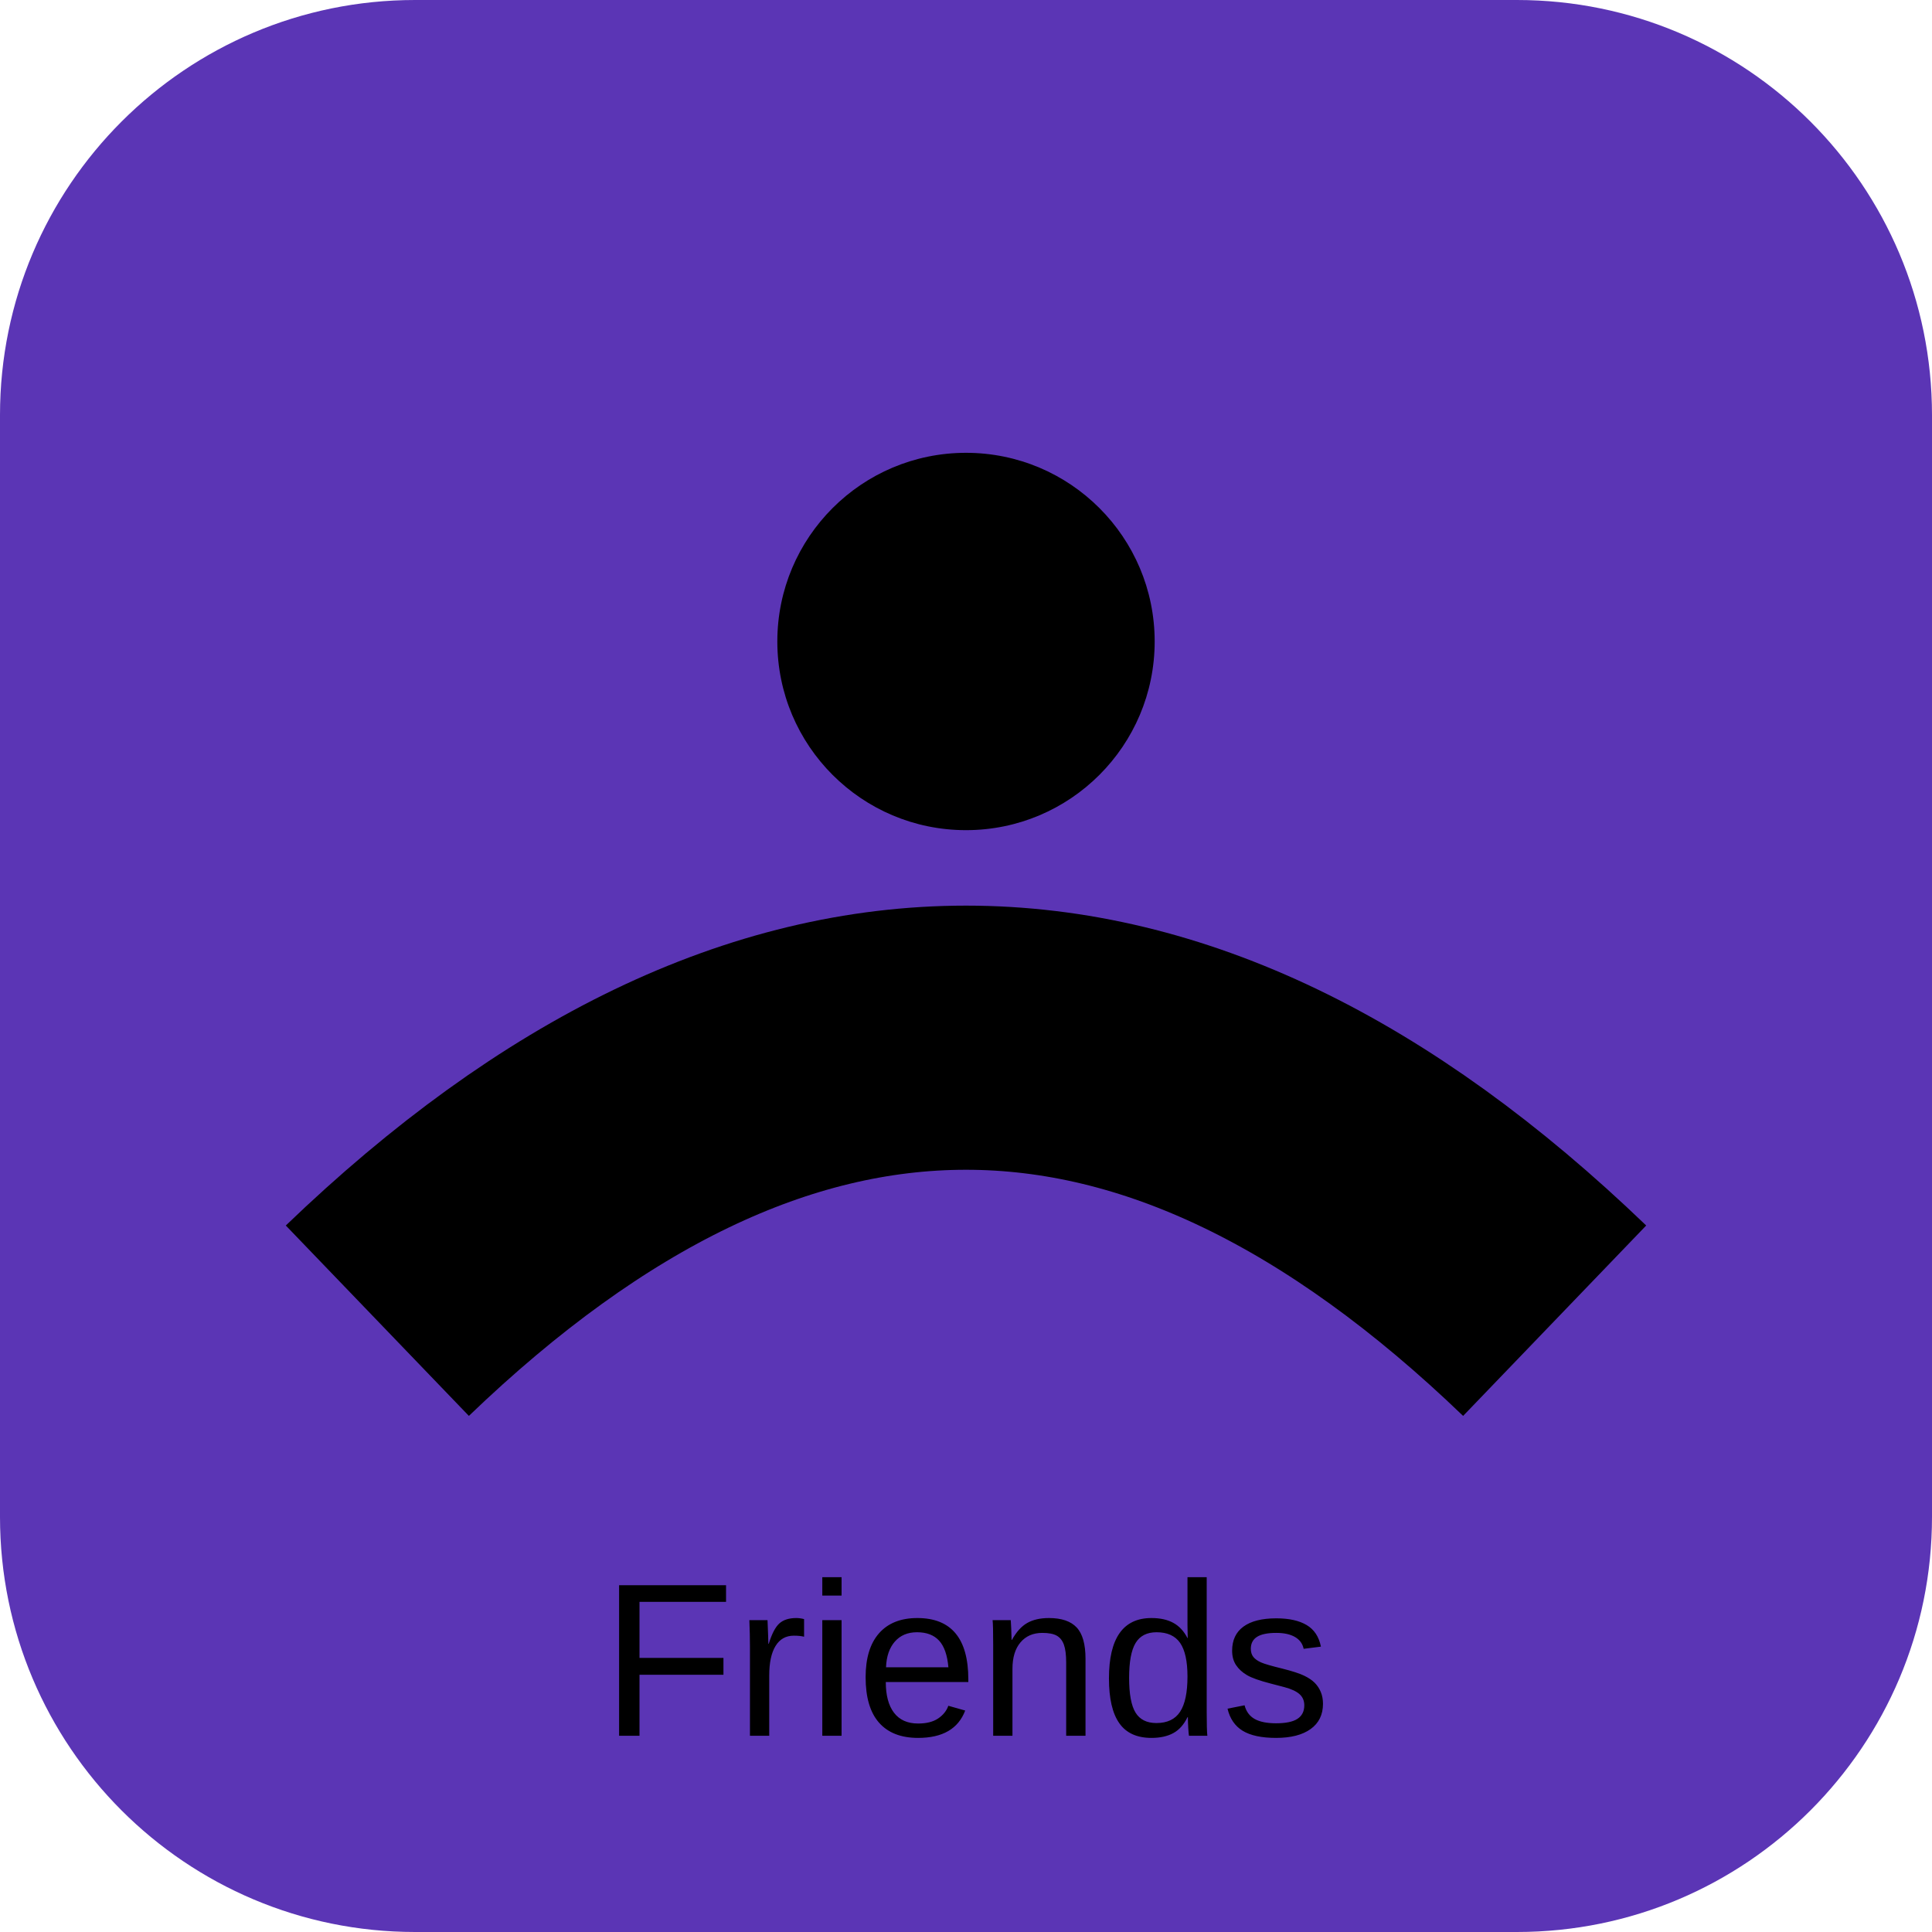
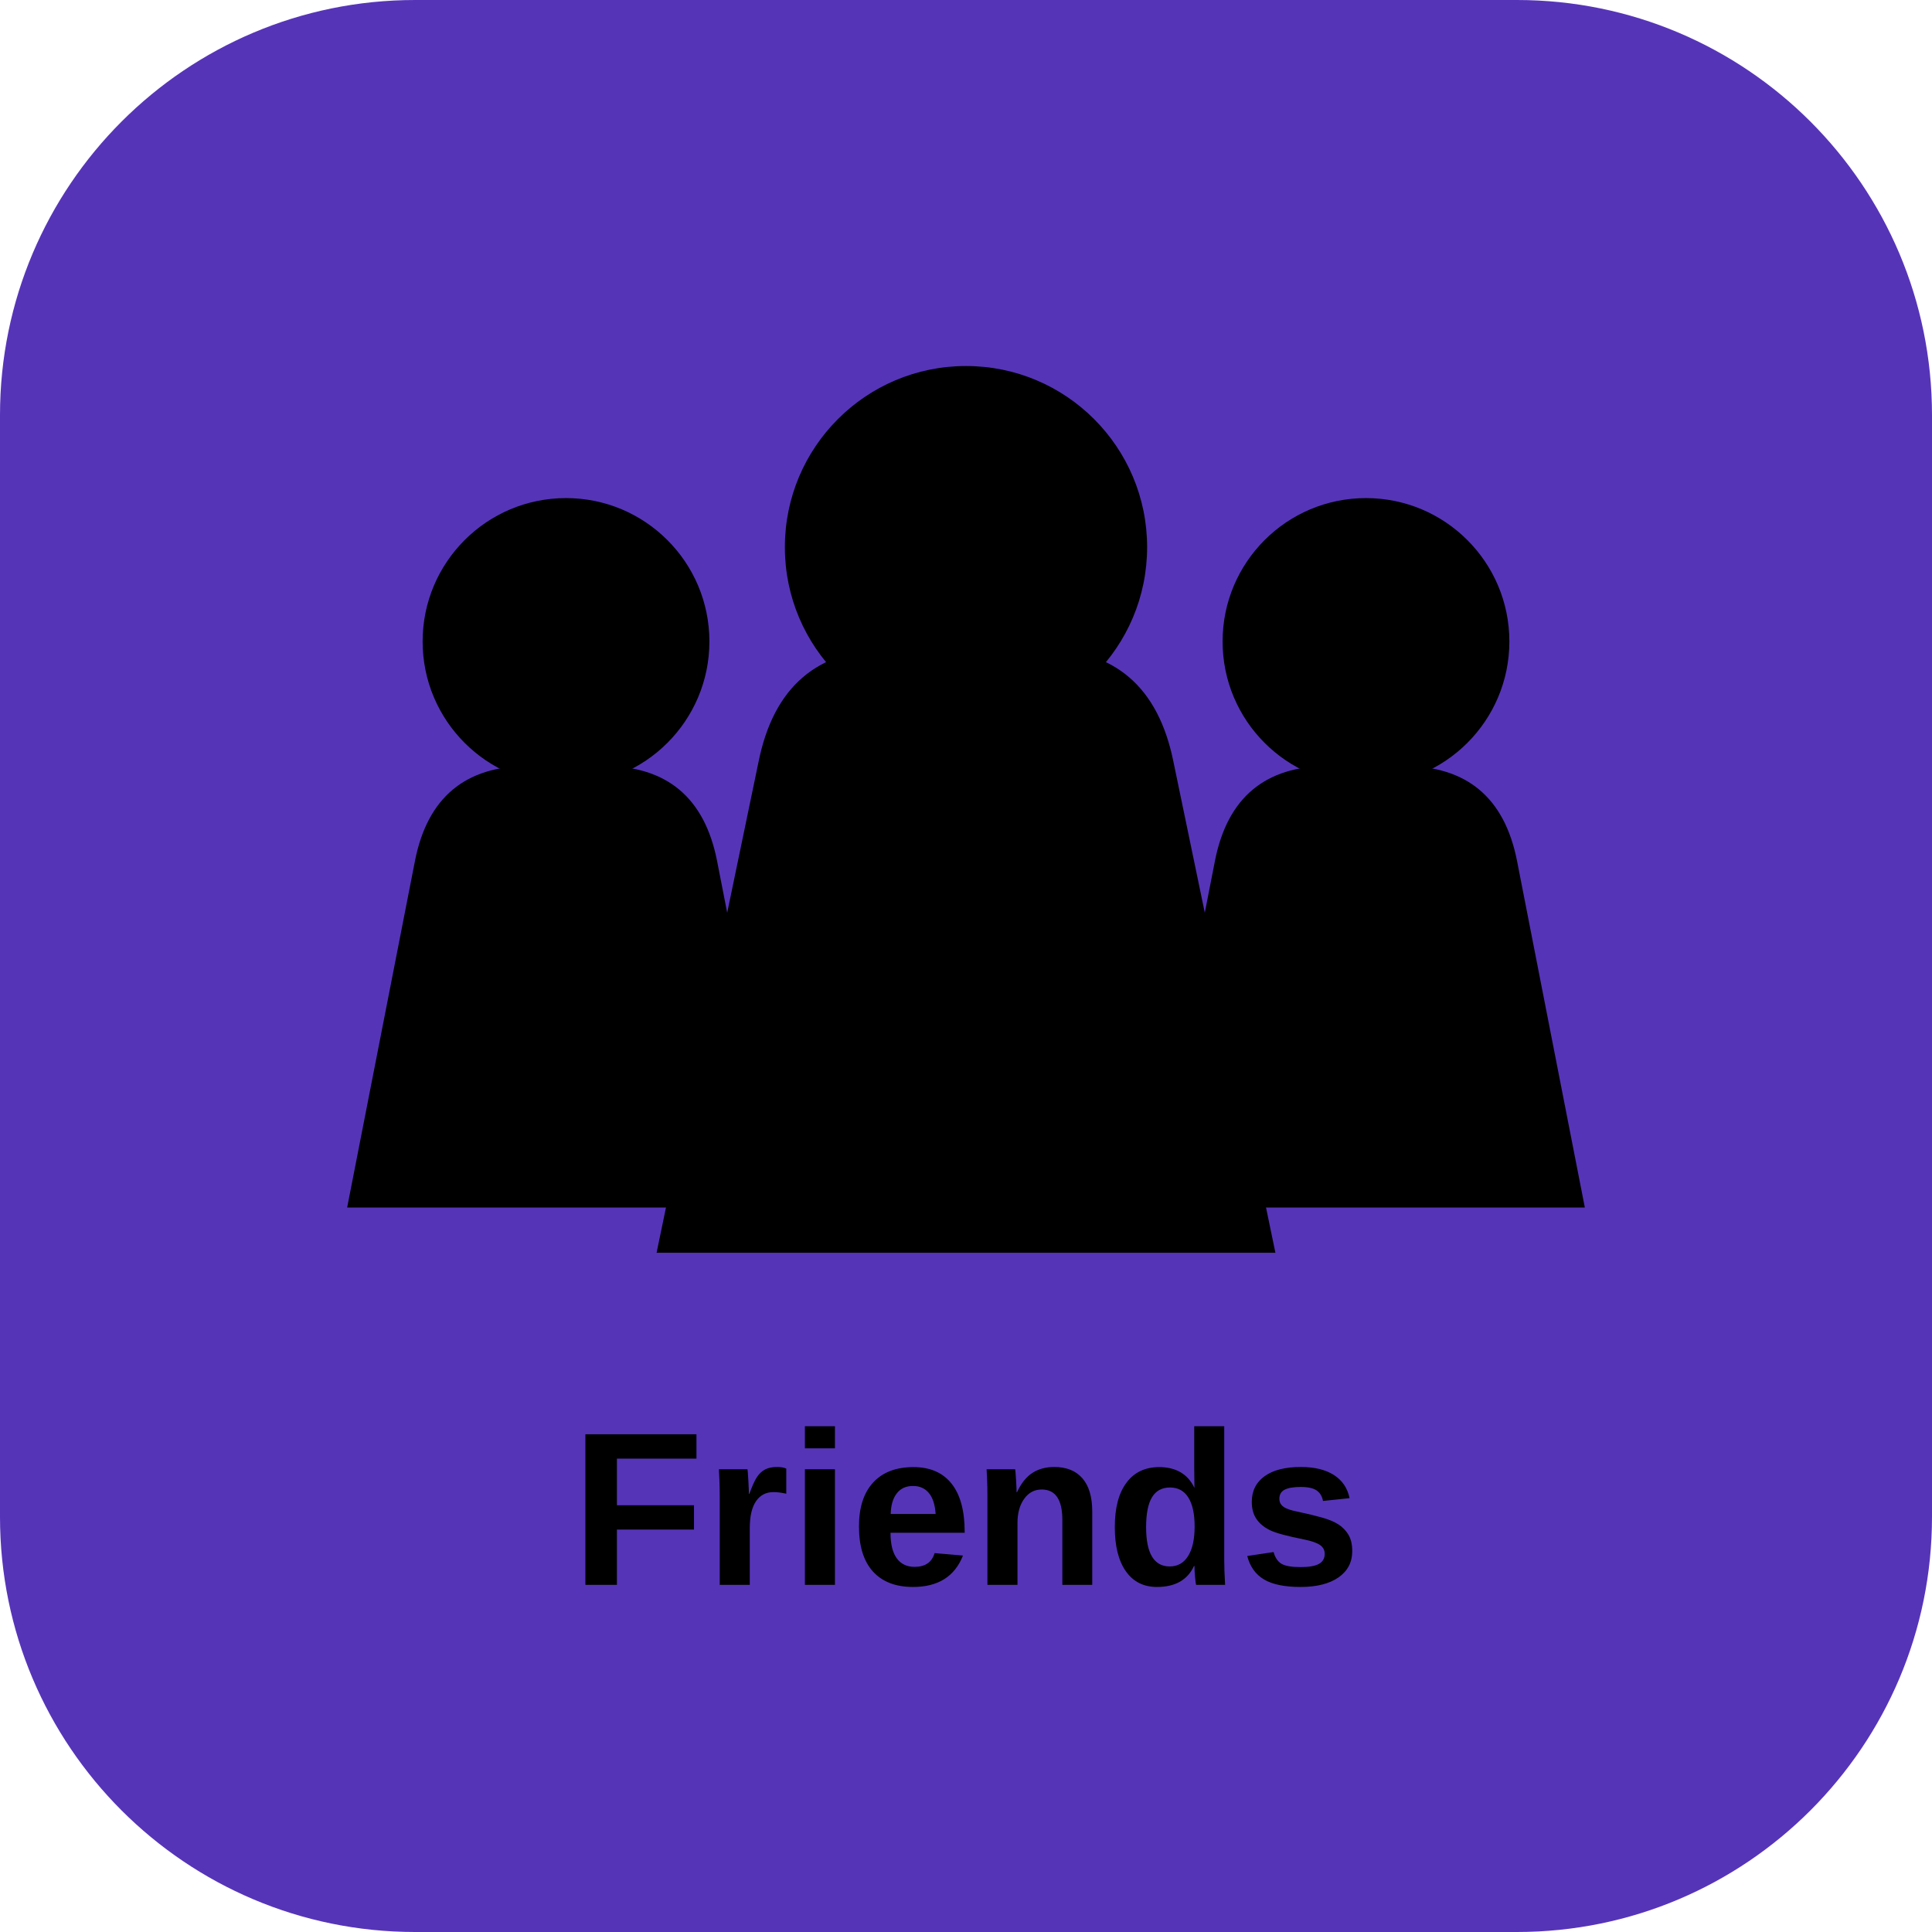
<svg xmlns="http://www.w3.org/2000/svg" viewBox="0 0 512 512">
-   <rect width="512" height="512" rx="110" fill="#5b35b5" />
-   <circle cx="256" cy="170" r="50" fill="#000" />
-   <path d="M100 350Q256 200 412 350" stroke="#000" stroke-width="70" fill="none" />
-   <text x="256" y="460" text-anchor="middle" font-family="Arial" font-size="58">Friends</text>
+   <rect width="512" height="512" rx="110" fill="#5634b8" />
+   <g fill="#000">
+     <circle cx="150" cy="170" r="38" />
+     <circle cx="256" cy="145" r="48" />
+     <circle cx="362" cy="170" r="38" />
+     <path d="M92 320l18-92q5-25 30-25h20q25 0 30 25l18 92z" />
+     <path d="M174 332l27-130q6-30 35-30h40q29 0 35 30l27 130z" />
+     <path d="M304 320l18-92q5-25 30-25h20q25 0 30 25l18 92z" />
+   </g>
+   <text x="256" y="420" text-anchor="middle" font-family="Arial,sans-serif" font-weight="700" font-size="58">Friends</text>
</svg>
